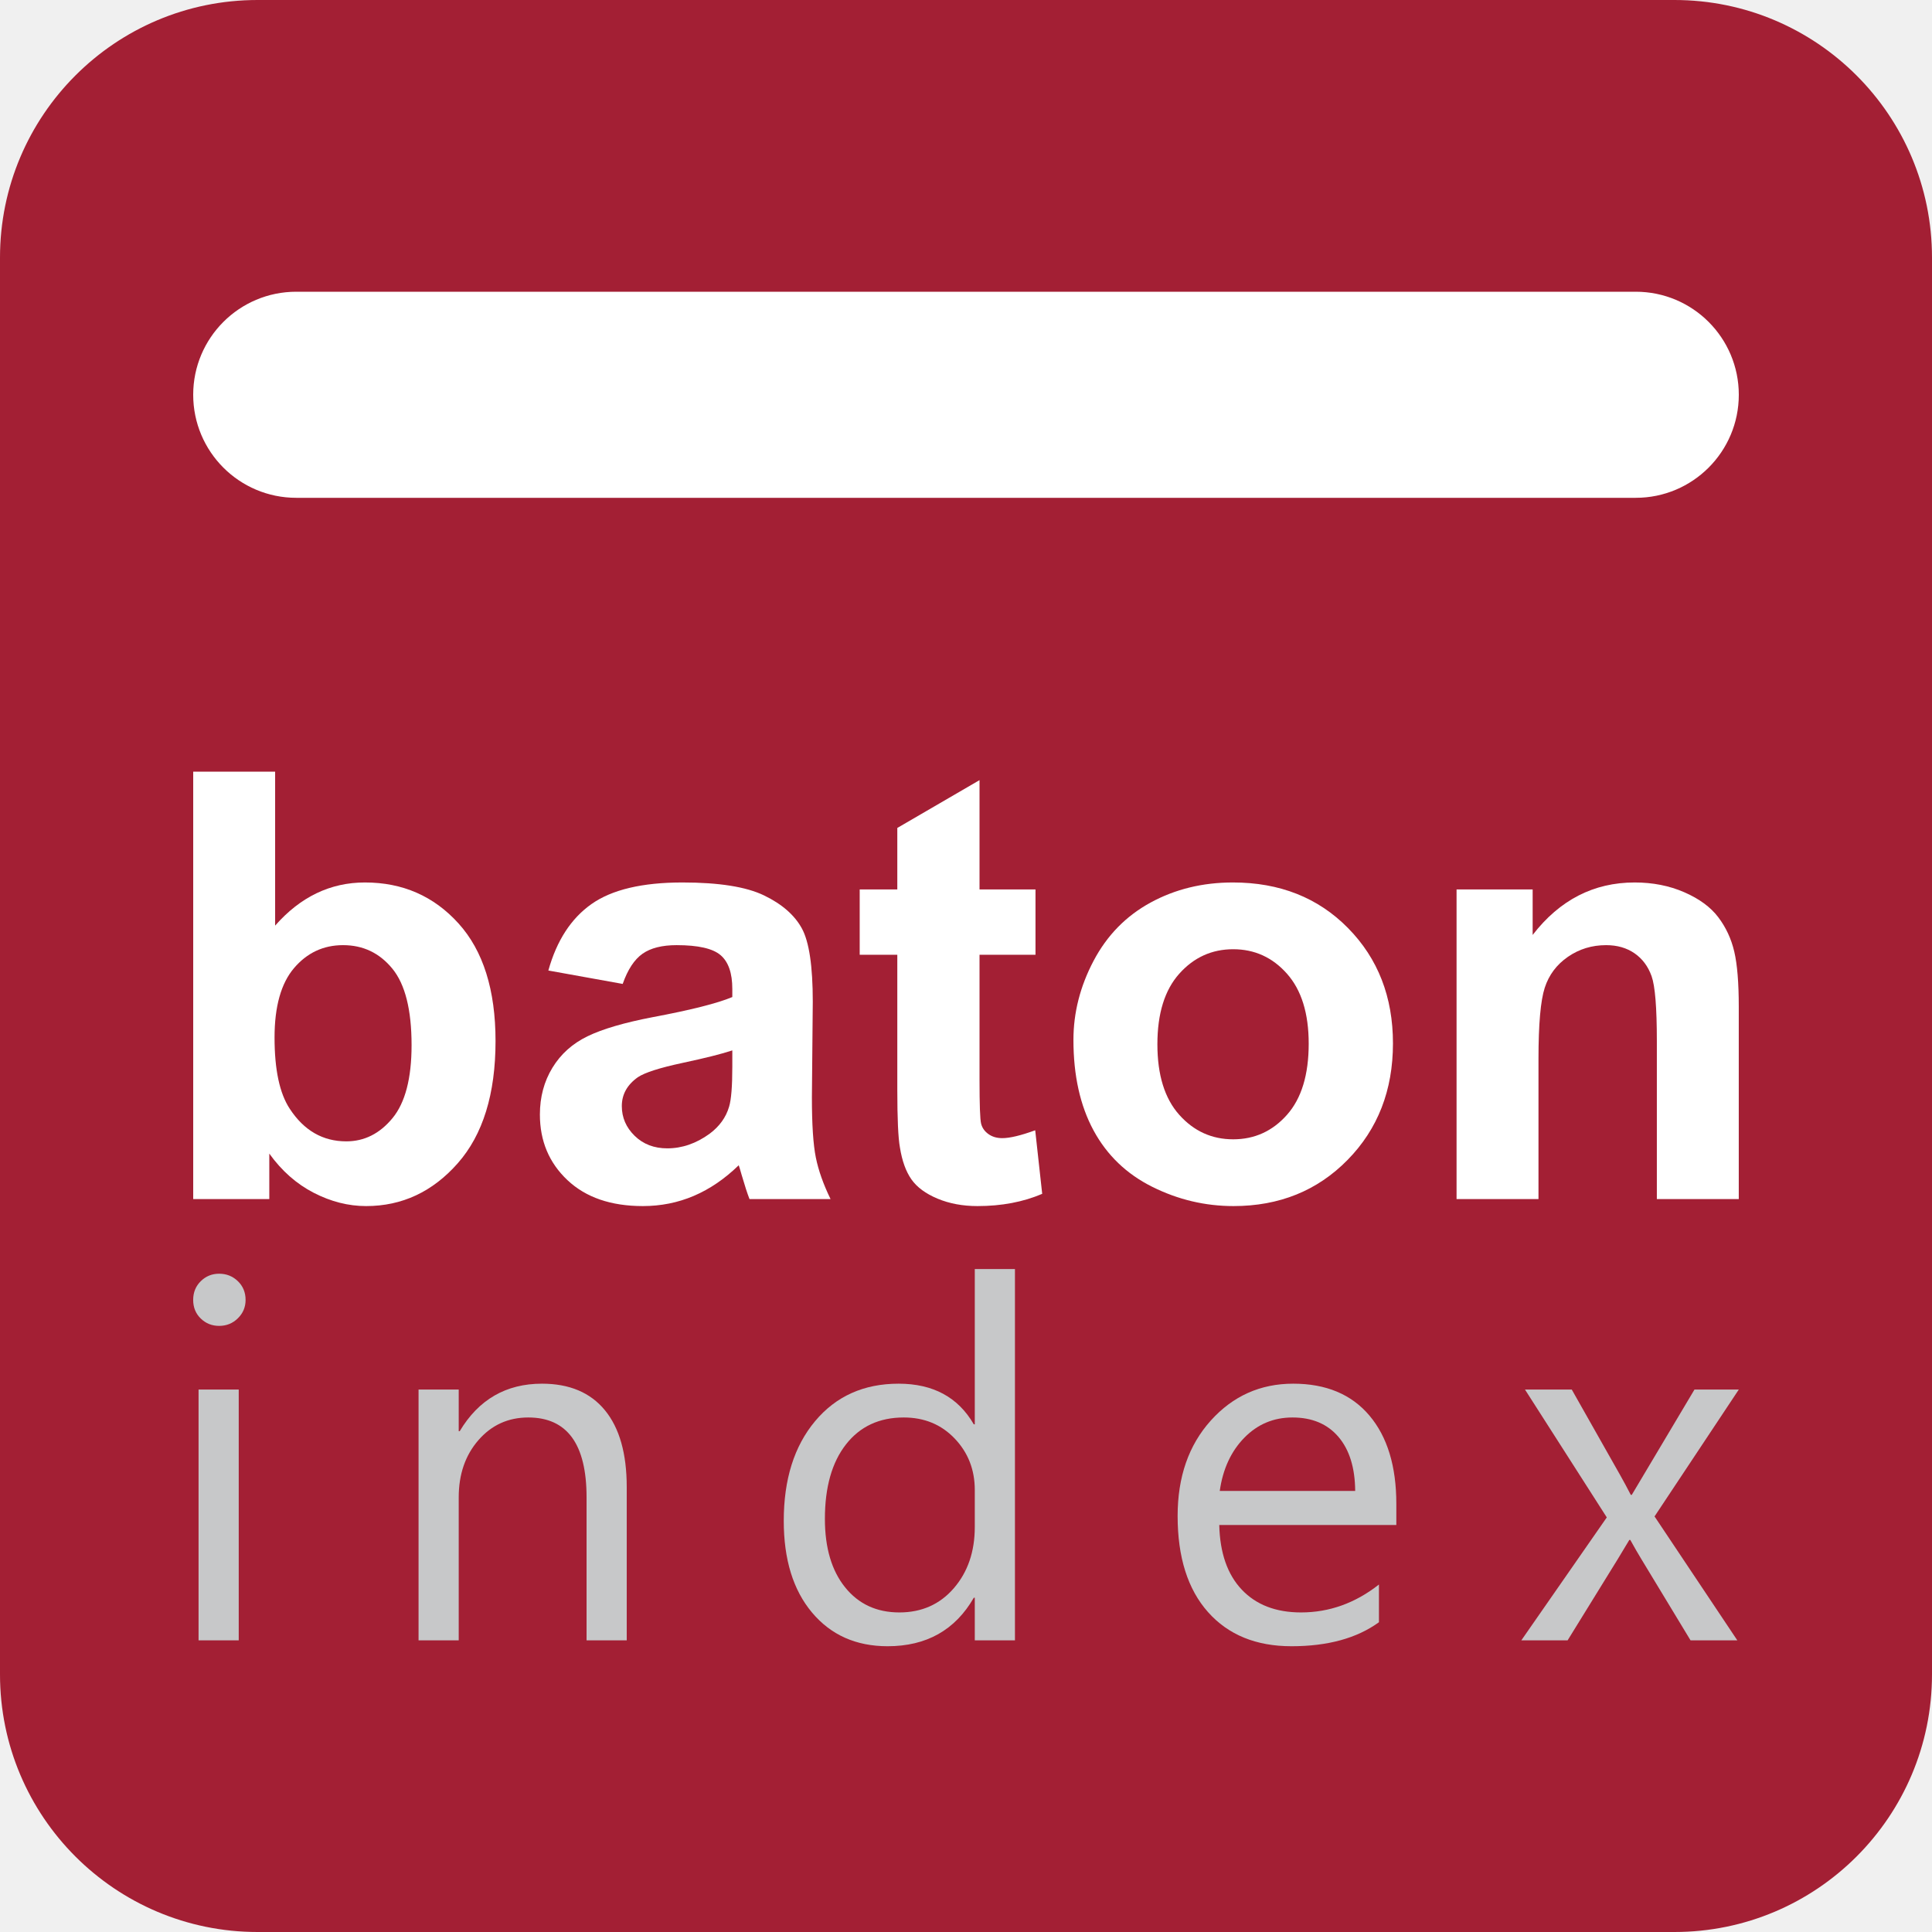
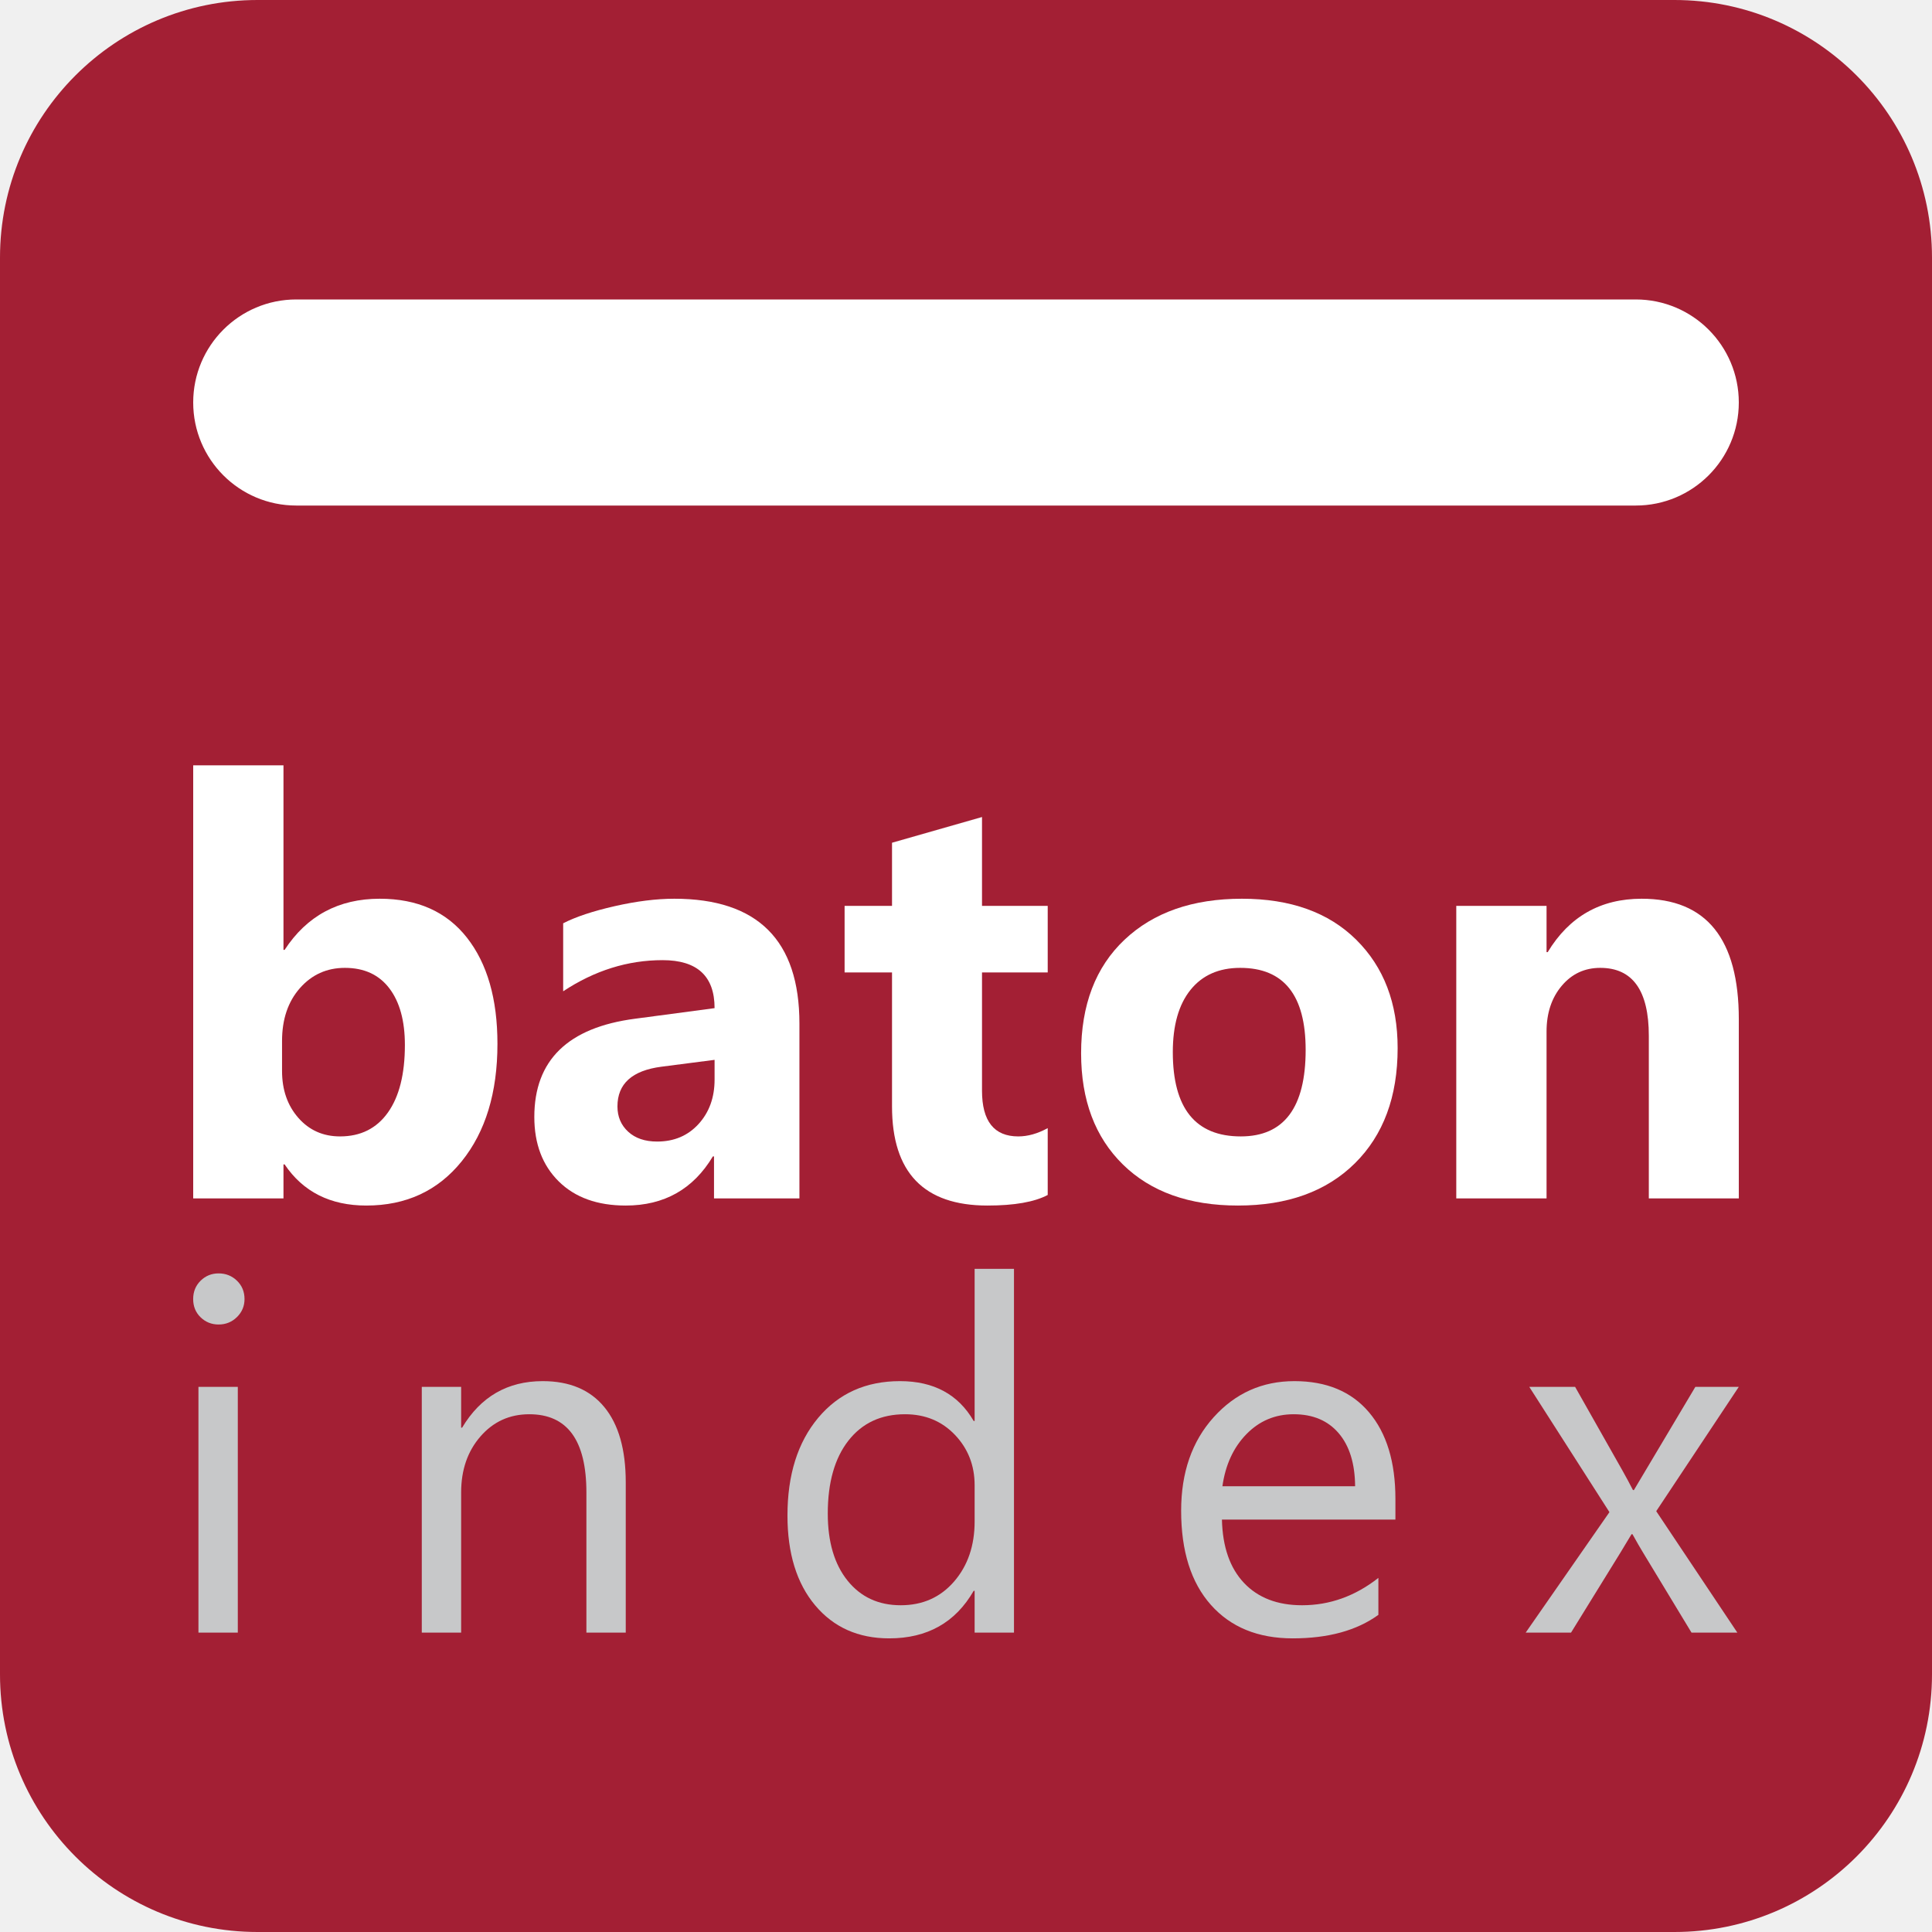
<svg xmlns="http://www.w3.org/2000/svg" width="300" height="300" viewBox="0 0 300 300" role="img" aria-label="Baton Index">
  <rect width="300" height="300" rx="40" fill="#A31F34" />
-   <rect x="30.0" y="45.3" width="240.0" height="32" rx="16" fill="#FFFFFF" />
+   <rect x="30.0" y="46.5" width="240.0" height="32" rx="16" fill="#FFFFFF" />
  <g fill="#FFFFFF">
-     <g transform="translate(23.89 186.1924) scale(0.04527 -0.04527)">
-       <path d="M135 0V1466H416V938Q546 1086 724 1086Q918 1086 1045.0 945.5Q1172 805 1172 542Q1172 270 1042.5 123.0Q913 -24 728 -24Q637 -24 548.5 21.5Q460 67 396 156V0ZM414 554Q414 389 466 310Q539 198 660 198Q753 198 818.5 277.5Q884 357 884 528Q884 710 818.0 790.5Q752 871 649 871Q548 871 481.0 792.5Q414 714 414 554Z" />
+     <g transform="translate(24.10 186.0878) scale(0.04436 -0.04436)">
+       <path d="M453 119H449V0H133V1516H449V870H453Q570 1049 786 1049Q984 1049 1091.0 913.0Q1198 777 1198 541Q1198 285 1073.0 130.0Q948 -25 739 -25Q550 -25 453 119ZM444 551V446Q444 347 501.0 282.0Q558 217 647 217Q755 217 814.5 300.5Q874 384 874 537Q874 664 819.5 735.5Q765 807 664 807Q569 807 506.5 736.0Q444 665 444 551Z" />
    </g>
-     <g transform="translate(80.53 186.1924) scale(0.04527 -0.04527)">
-       <path d="M357 738 102 784Q145 938 250.0 1012.0Q355 1086 562 1086Q750 1086 842.0 1041.5Q934 997 971.5 928.5Q1009 860 1009 677L1006 349Q1006 209 1019.5 142.5Q1033 76 1070 0H792Q781 28 765 83Q758 108 755 116Q683 46 601.0 11.0Q519 -24 426 -24Q262 -24 167.5 65.0Q73 154 73 290Q73 380 116.0 450.5Q159 521 236.5 558.5Q314 596 460 624Q657 661 733 693V721Q733 802 693.0 836.5Q653 871 542 871Q467 871 425.0 841.5Q383 812 357 738ZM733 510Q679 492 562.0 467.0Q445 442 409 418Q354 379 354 319Q354 260 398.0 217.0Q442 174 510 174Q586 174 655 224Q706 262 722 317Q733 353 733 454Z" />
+     <g transform="translate(80.44 186.0878) scale(0.04436 -0.04436)">
+       <path d="M985 0H686V147H682Q579 -25 377 -25Q228 -25 142.5 59.5Q57 144 57 285Q57 583 410 629L688 666Q688 834 506 834Q323 834 158 725V963Q224 997 338.5 1023.0Q453 1049 547 1049Q985 1049 985 612ZM688 416V485L502 461Q348 441 348 322Q348 268 385.5 233.5Q423 199 487 199Q576 199 632.0 260.5Q688 322 688 416Z" />
    </g>
-     <g transform="translate(132.09 186.1924) scale(0.04527 -0.04527)">
-       <path d="M634 1062V838H442V410Q442 280 447.5 258.5Q453 237 472.5 223.0Q492 209 520 209Q559 209 633 236L657 18Q559 -24 435 -24Q359 -24 298.0 1.5Q237 27 208.5 67.5Q180 108 169 177Q160 226 160 375V838H31V1062H160V1273L442 1437V1062Z" />
+     <g transform="translate(129.33 186.0878) scale(0.04436 -0.04436)">
+       <path d="M752 12Q682 -25 541 -25Q207 -25 207 322V791H41V1024H207V1245L522 1335V1024H752V791H522V377Q522 217 649 217Q699 217 752 246Z" />
    </g>
-     <g transform="translate(162.97 186.1924) scale(0.04527 -0.04527)">
-       <path d="M82 546Q82 686 151.0 817.0Q220 948 346.5 1017.0Q473 1086 629 1086Q870 1086 1024.0 929.5Q1178 773 1178 534Q1178 293 1022.5 134.5Q867 -24 631 -24Q485 -24 352.5 42.0Q220 108 151.0 235.5Q82 363 82 546ZM370 531Q370 373 445.0 289.0Q520 205 630 205Q740 205 814.5 289.0Q889 373 889 533Q889 689 814.5 773.0Q740 857 630 857Q520 857 445.0 773.0Q370 689 370 531Z" />
+     <g transform="translate(164.68 186.0878) scale(0.04436 -0.04436)">
+       <path d="M621 -25Q365 -25 218.5 118.5Q72 262 72 508Q72 762 224.0 905.5Q376 1049 635 1049Q890 1049 1035.0 905.5Q1180 762 1180 526Q1180 271 1030.5 123.0Q881 -25 621 -25ZM629 807Q517 807 455.0 730.0Q393 653 393 512Q393 217 631 217Q858 217 858 520Q858 807 629 807Z" />
    </g>
-     <g transform="translate(219.61 186.1924) scale(0.04527 -0.04527)">
-       <path d="M1113 0H832V542Q832 714 814.0 764.5Q796 815 755.5 843.0Q715 871 658 871Q585 871 527.0 831.0Q469 791 447.5 725.0Q426 659 426 481V0H145V1062H406V906Q545 1086 756 1086Q849 1086 926.0 1052.5Q1003 1019 1042.5 967.0Q1082 915 1097.5 849.0Q1113 783 1113 660Z" />
+     <g transform="translate(220.23 186.0878) scale(0.04436 -0.04436)">
+       <path d="M1122 0H807V569Q807 807 637 807Q555 807 502.0 744.0Q449 681 449 584V0H133V1024H449V862H453Q566 1049 782 1049Q1122 1049 1122 627Z" />
    </g>
  </g>
  <g fill="#C7C8C9">
-     <g transform="translate(24.52 254.7131) scale(0.03803 -0.03803)">
+     <g transform="translate(24.63 253.51) scale(0.03726 -0.03726)">
      <path d="M250 1284Q206 1284 175.0 1314.0Q144 1344 144 1390Q144 1436 175.0 1466.5Q206 1497 250 1497Q295 1497 326.5 1466.5Q358 1436 358 1390Q358 1346 326.5 1315.0Q295 1284 250 1284ZM330 0H166V1024H330Z" />
    </g>
-     <g transform="translate(58.68 254.7131) scale(0.03803 -0.03803)">
+     <g transform="translate(59.31 253.51) scale(0.03726 -0.03726)">
      <path d="M1016 0H852V584Q852 910 614 910Q491 910 410.5 817.5Q330 725 330 584V0H166V1024H330V854H334Q450 1048 670 1048Q838 1048 927.0 939.5Q1016 831 1016 626Z" />
    </g>
-     <g transform="translate(118.05 254.7131) scale(0.03803 -0.03803)">
+     <g transform="translate(118.70 253.51) scale(0.03726 -0.03726)">
      <path d="M1040 0H876V174H872Q758 -24 520 -24Q327 -24 211.5 113.5Q96 251 96 488Q96 742 224.0 895.0Q352 1048 565 1048Q776 1048 872 882H876V1516H1040ZM876 463V614Q876 738 794.0 824.0Q712 910 586 910Q436 910 350.0 800.0Q264 690 264 496Q264 319 346.5 216.5Q429 114 568 114Q705 114 790.5 213.0Q876 312 876 463Z" />
    </g>
-     <g transform="translate(179.21 254.7131) scale(0.03803 -0.03803)">
+     <g transform="translate(179.83 253.51) scale(0.03726 -0.03726)">
      <path d="M989 471H266Q270 300 358.0 207.0Q446 114 600 114Q773 114 918 228V74Q783 -24 561 -24Q344 -24 220.0 115.5Q96 255 96 508Q96 747 231.5 897.5Q367 1048 568 1048Q769 1048 879.0 918.0Q989 788 989 557ZM821 610Q820 752 752.5 831.0Q685 910 565 910Q449 910 368.0 827.0Q287 744 268 610Z" />
    </g>
-     <g transform="translate(235.24 254.7131) scale(0.03803 -0.03803)">
+     <g transform="translate(235.94 253.51) scale(0.03726 -0.03726)">
      <path d="M914 1024 570 506 908 0H717L516 332Q497 363 471 410H467Q462 401 420 332L215 0H26L375 502L41 1024H232L430 674Q452 635 473 594H477L733 1024Z" />
    </g>
  </g>
</svg>
